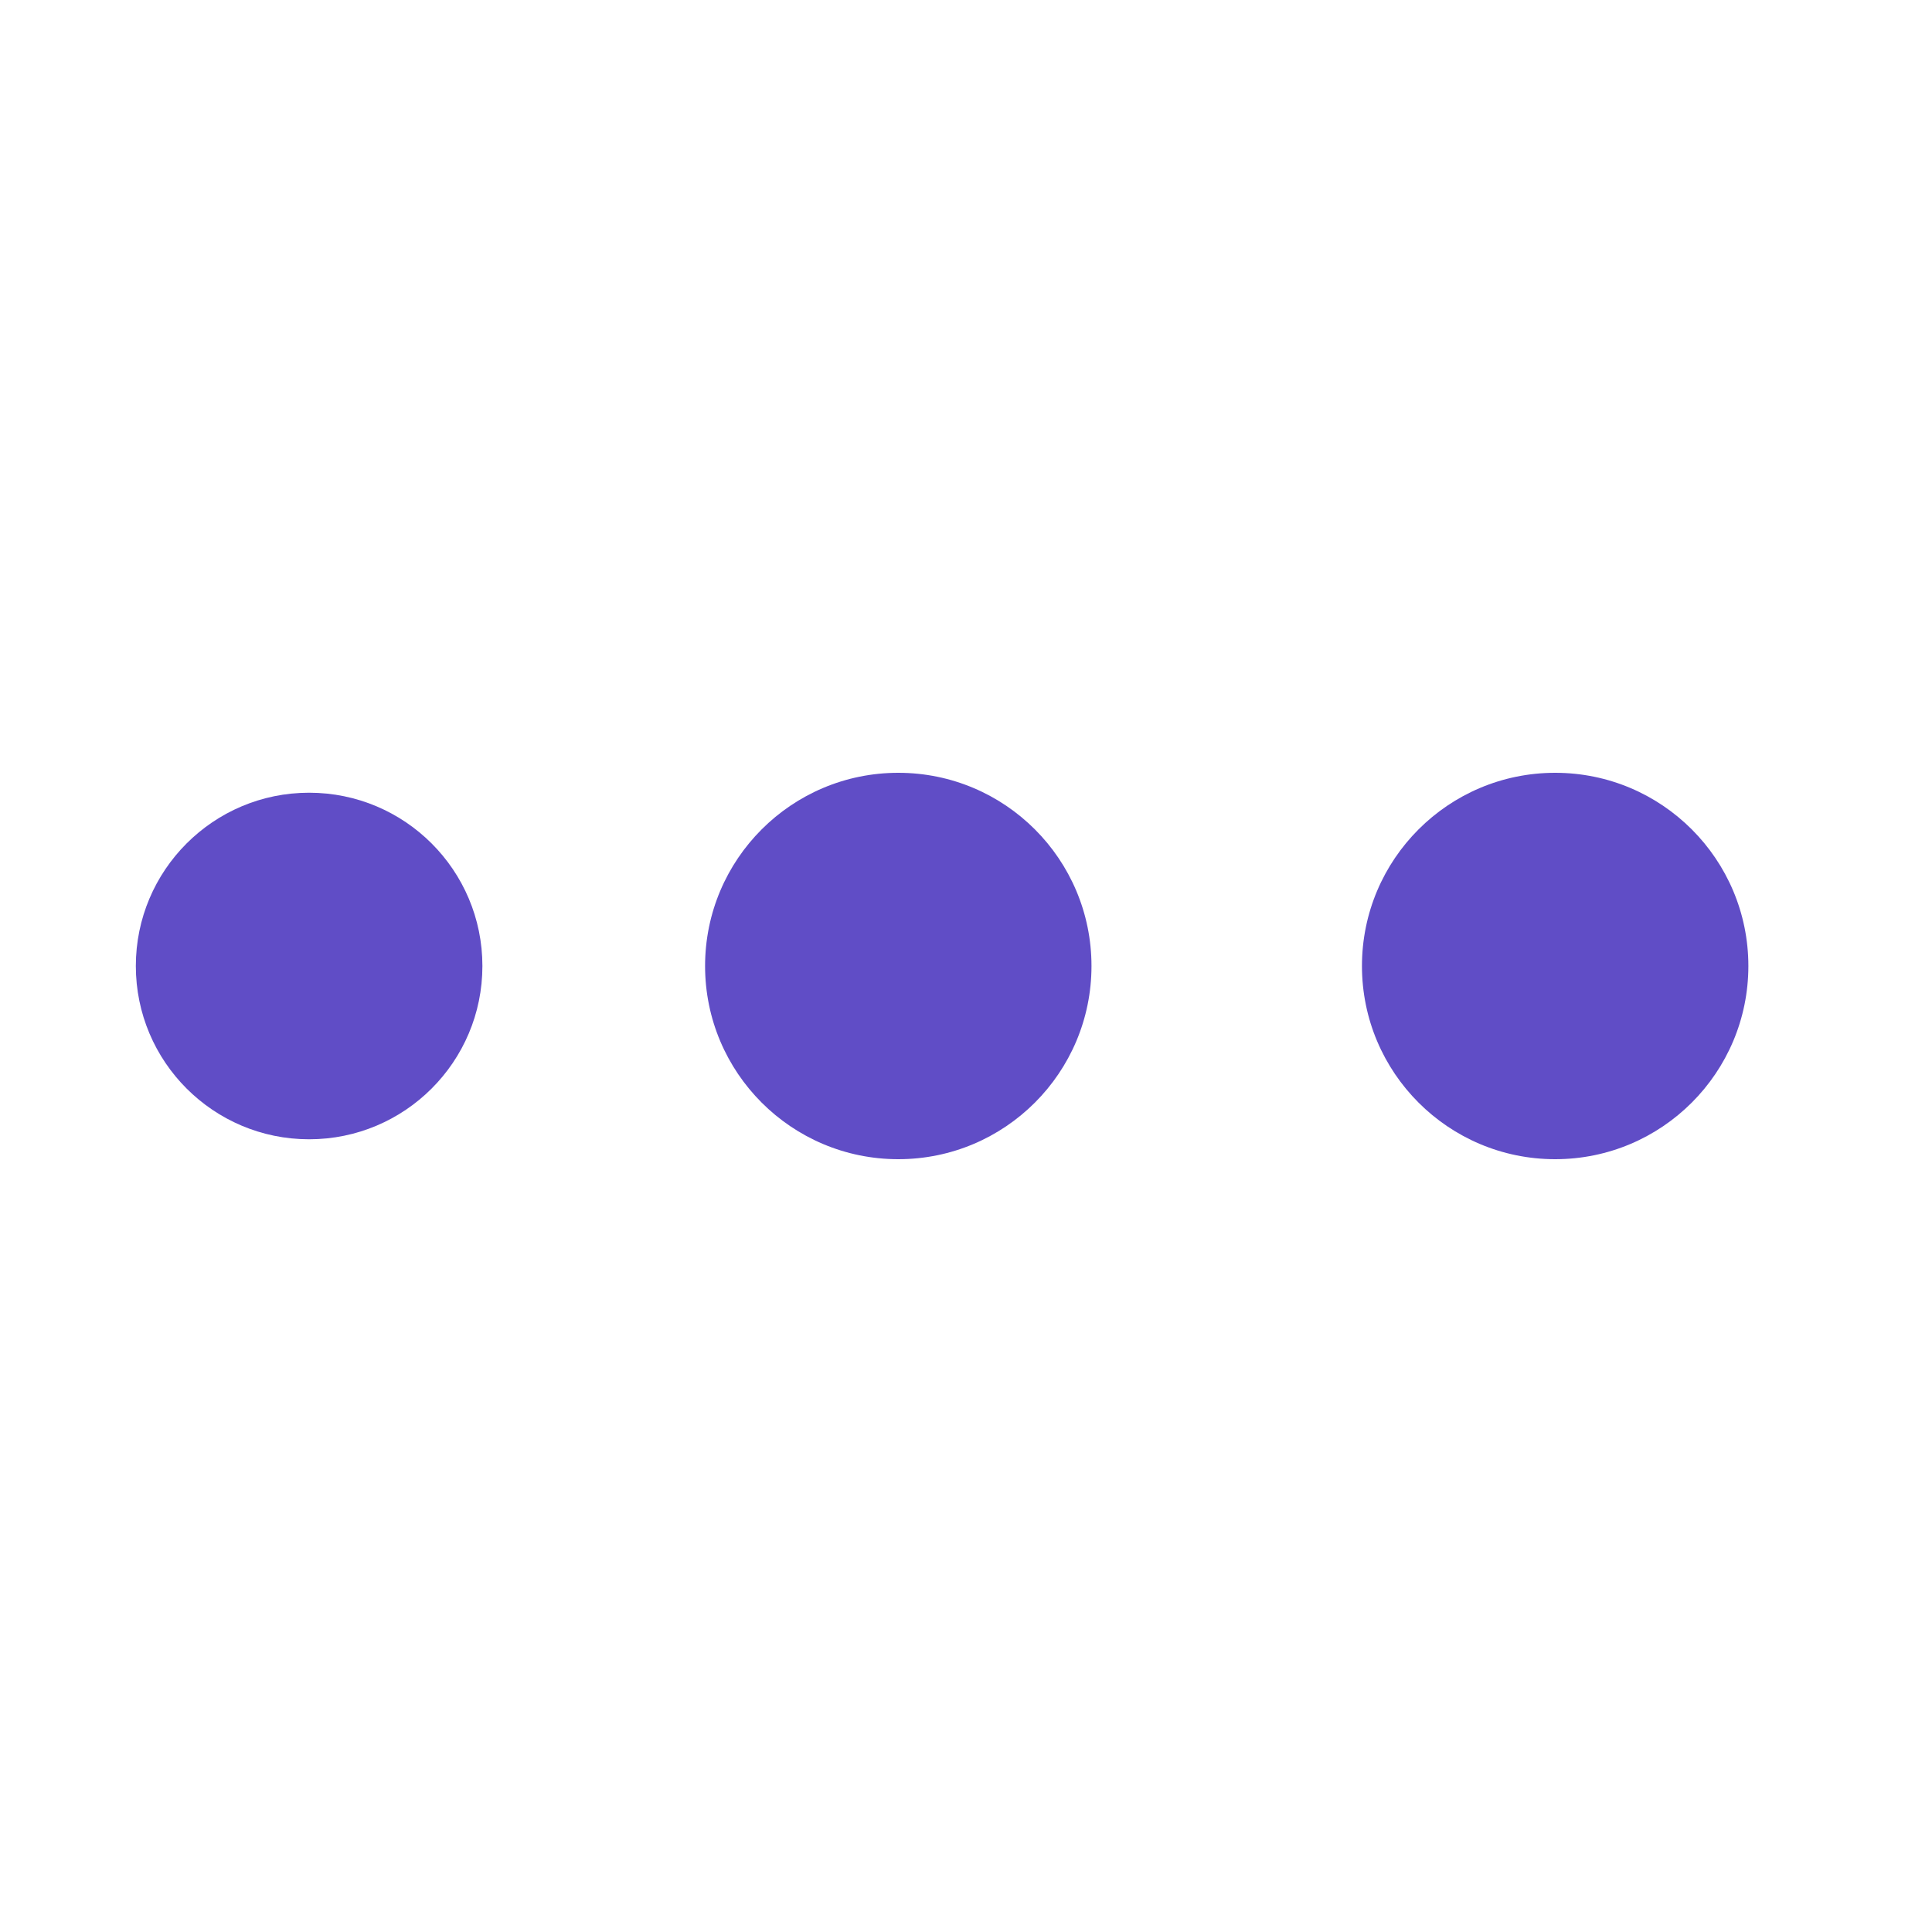
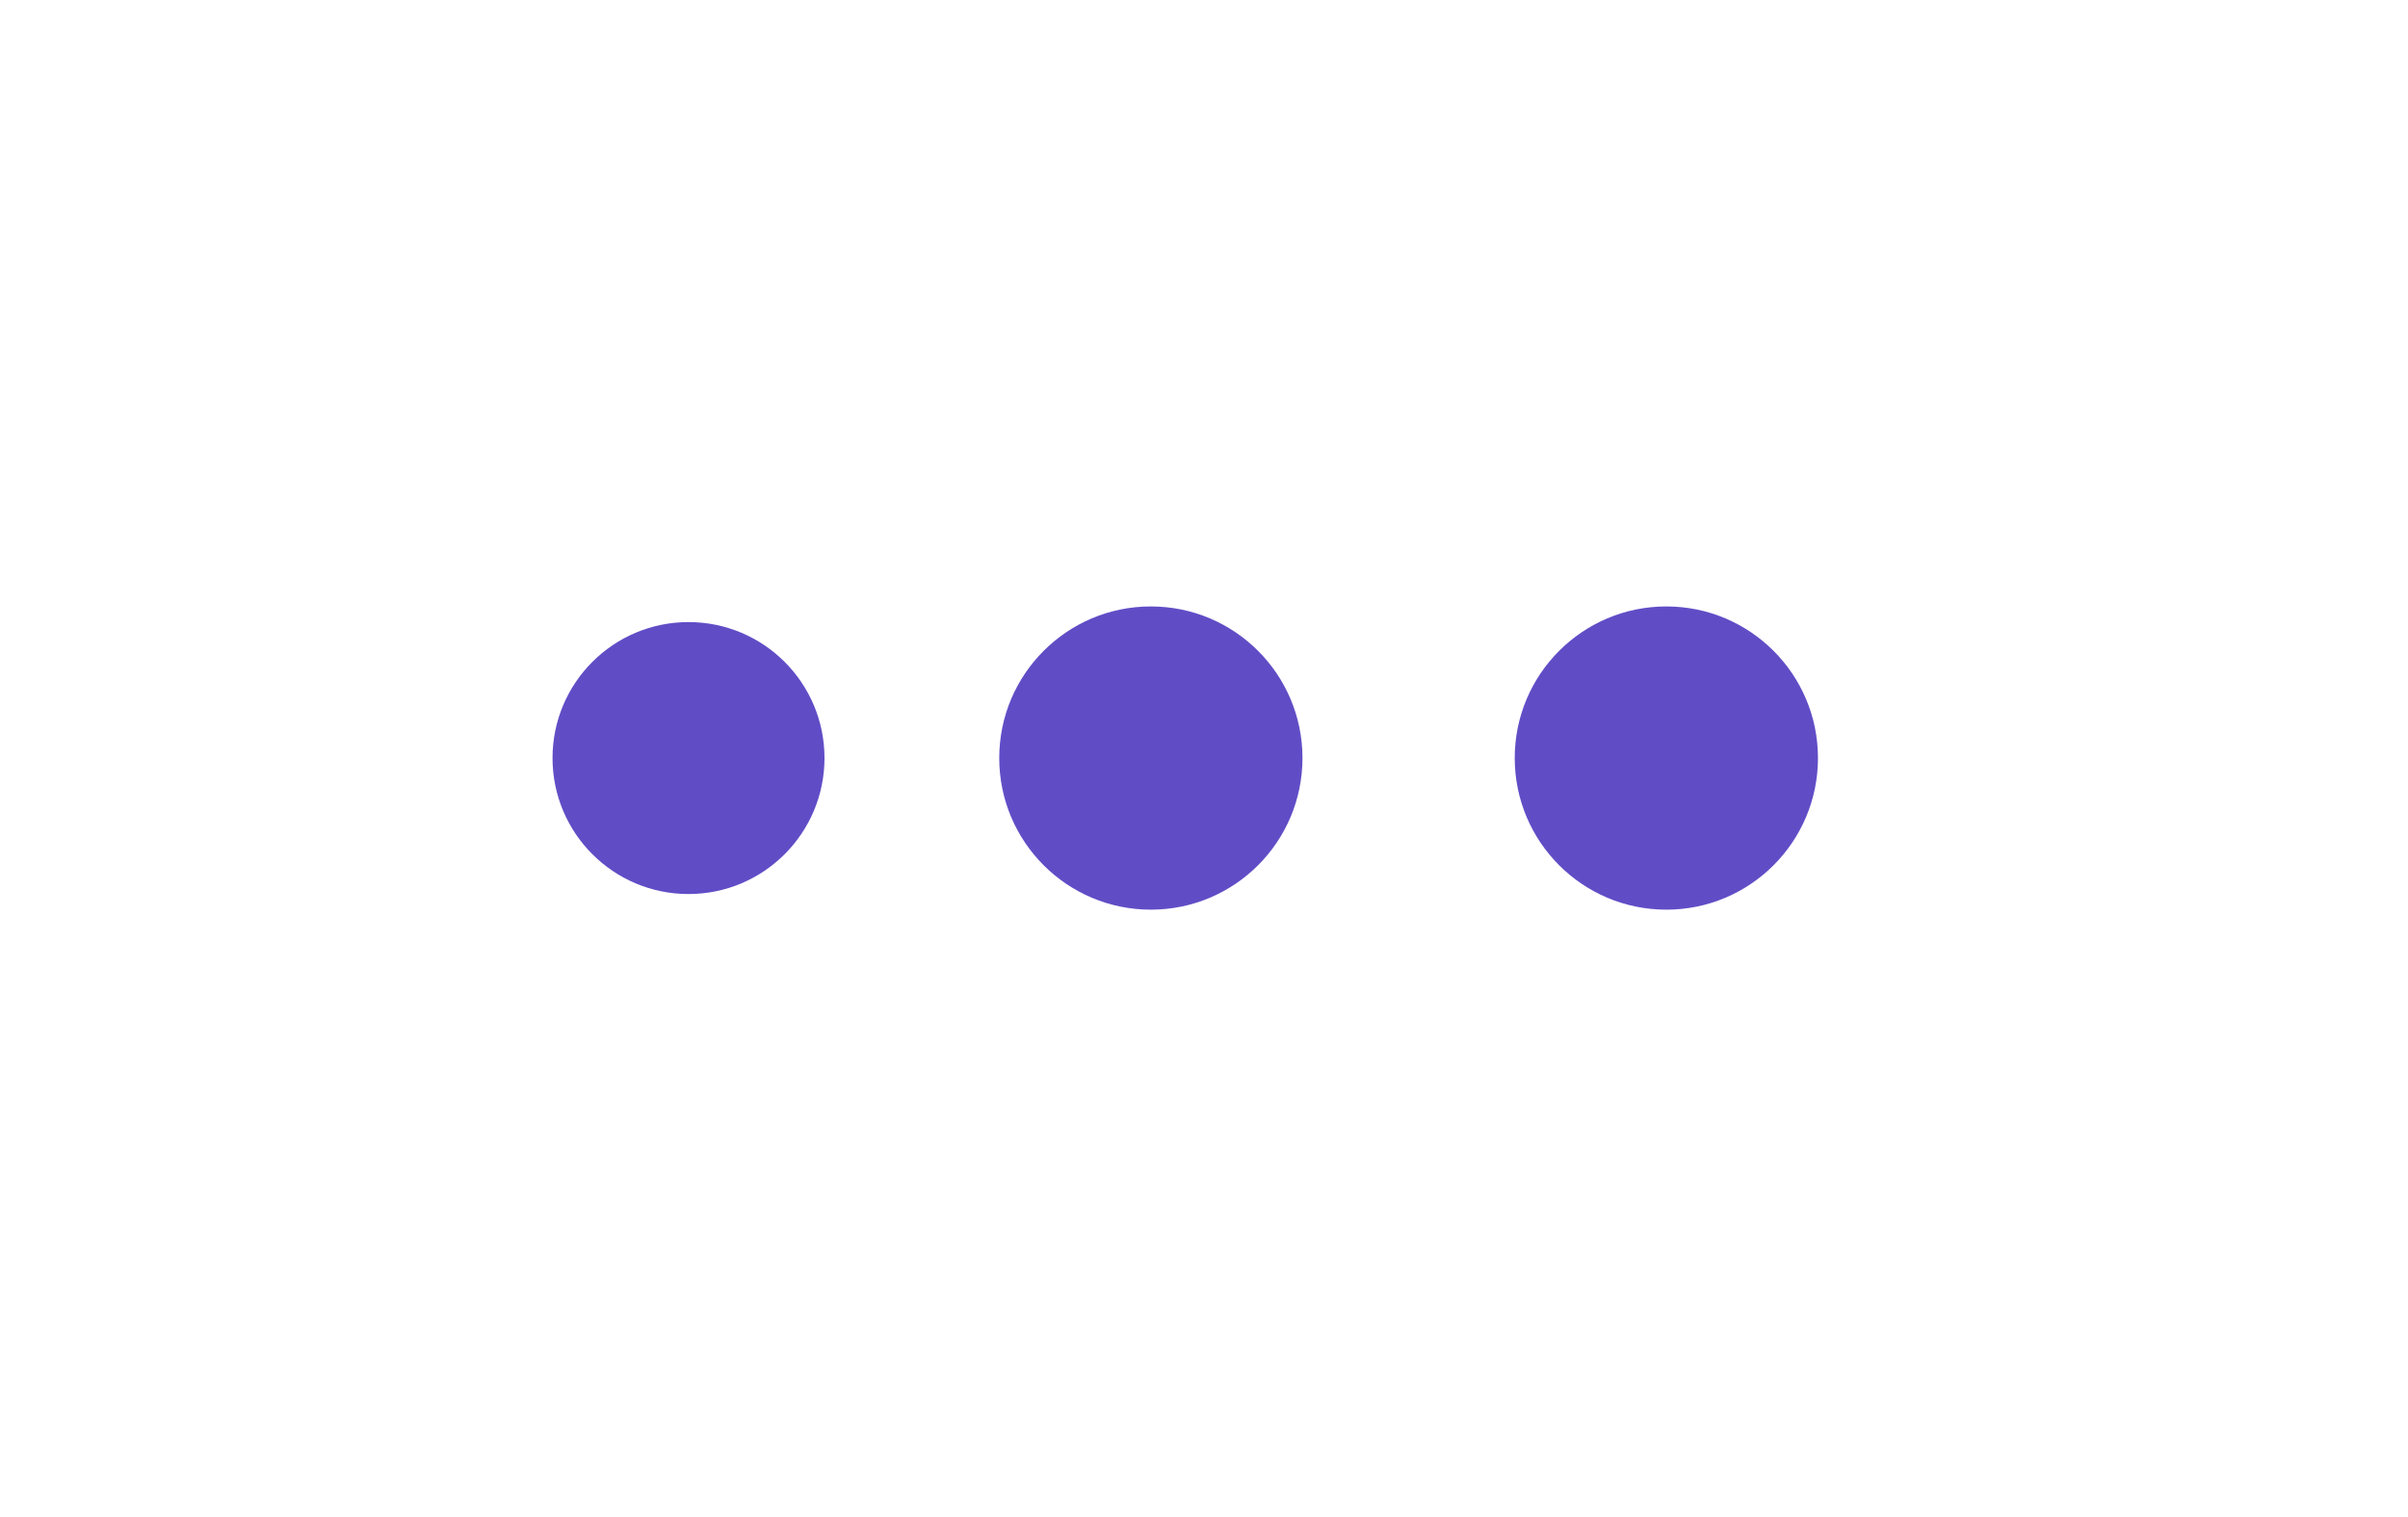
- <svg xmlns="http://www.w3.org/2000/svg" style="margin:auto;display:block;" width="54px" height="54px" viewBox="0 0 100 100" preserveAspectRatio="xMidYMid">
+ <svg xmlns="http://www.w3.org/2000/svg" style="margin:auto;display:block;" width="54px" height="34px" viewBox="0 0 100 100" preserveAspectRatio="xMidYMid">
  <circle cx="84" cy="50" r="1.031" fill="#604dc6">
    <animate attributeName="r" repeatCount="indefinite" dur="0.25s" calcMode="spline" keyTimes="0;1" values="10;0" keySplines="0 0.5 0.5 1" begin="0s" />
    <animate attributeName="fill" repeatCount="indefinite" dur="1s" calcMode="discrete" keyTimes="0;0.25;0.5;0.75;1" values="#604dc6;#604dc6;#604dc6;#604dc6;#604dc6" begin="0s" />
  </circle>
  <circle cx="80.495" cy="50" r="10" fill="#604dc6">
    <animate attributeName="r" repeatCount="indefinite" dur="1s" calcMode="spline" keyTimes="0;0.25;0.5;0.75;1" values="0;0;10;10;10" keySplines="0 0.5 0.5 1;0 0.5 0.5 1;0 0.5 0.5 1;0 0.5 0.5 1" begin="0s" />
    <animate attributeName="cx" repeatCount="indefinite" dur="1s" calcMode="spline" keyTimes="0;0.25;0.5;0.75;1" values="16;16;16;50;84" keySplines="0 0.5 0.5 1;0 0.5 0.5 1;0 0.5 0.5 1;0 0.5 0.5 1" begin="0s" />
  </circle>
  <circle cx="16" cy="50" r="0" fill="#604dc6">
    <animate attributeName="r" repeatCount="indefinite" dur="1s" calcMode="spline" keyTimes="0;0.25;0.5;0.75;1" values="0;0;10;10;10" keySplines="0 0.5 0.5 1;0 0.5 0.5 1;0 0.5 0.5 1;0 0.5 0.5 1" begin="-0.25s" />
    <animate attributeName="cx" repeatCount="indefinite" dur="1s" calcMode="spline" keyTimes="0;0.25;0.5;0.75;1" values="16;16;16;50;84" keySplines="0 0.5 0.5 1;0 0.5 0.5 1;0 0.5 0.5 1;0 0.5 0.5 1" begin="-0.25s" />
  </circle>
  <circle cx="16" cy="50" r="8.969" fill="#604dc6">
    <animate attributeName="r" repeatCount="indefinite" dur="1s" calcMode="spline" keyTimes="0;0.25;0.5;0.75;1" values="0;0;10;10;10" keySplines="0 0.5 0.5 1;0 0.5 0.5 1;0 0.5 0.5 1;0 0.5 0.5 1" begin="-0.5s" />
    <animate attributeName="cx" repeatCount="indefinite" dur="1s" calcMode="spline" keyTimes="0;0.25;0.5;0.75;1" values="16;16;16;50;84" keySplines="0 0.5 0.5 1;0 0.5 0.5 1;0 0.5 0.5 1;0 0.5 0.5 1" begin="-0.5s" />
  </circle>
  <circle cx="46.495" cy="50" r="10" fill="#604dc6">
    <animate attributeName="r" repeatCount="indefinite" dur="1s" calcMode="spline" keyTimes="0;0.25;0.5;0.75;1" values="0;0;10;10;10" keySplines="0 0.5 0.5 1;0 0.5 0.5 1;0 0.5 0.5 1;0 0.5 0.5 1" begin="-0.75s" />
    <animate attributeName="cx" repeatCount="indefinite" dur="1s" calcMode="spline" keyTimes="0;0.25;0.5;0.75;1" values="16;16;16;50;84" keySplines="0 0.5 0.5 1;0 0.5 0.5 1;0 0.5 0.5 1;0 0.5 0.5 1" begin="-0.75s" />
  </circle>
</svg>
